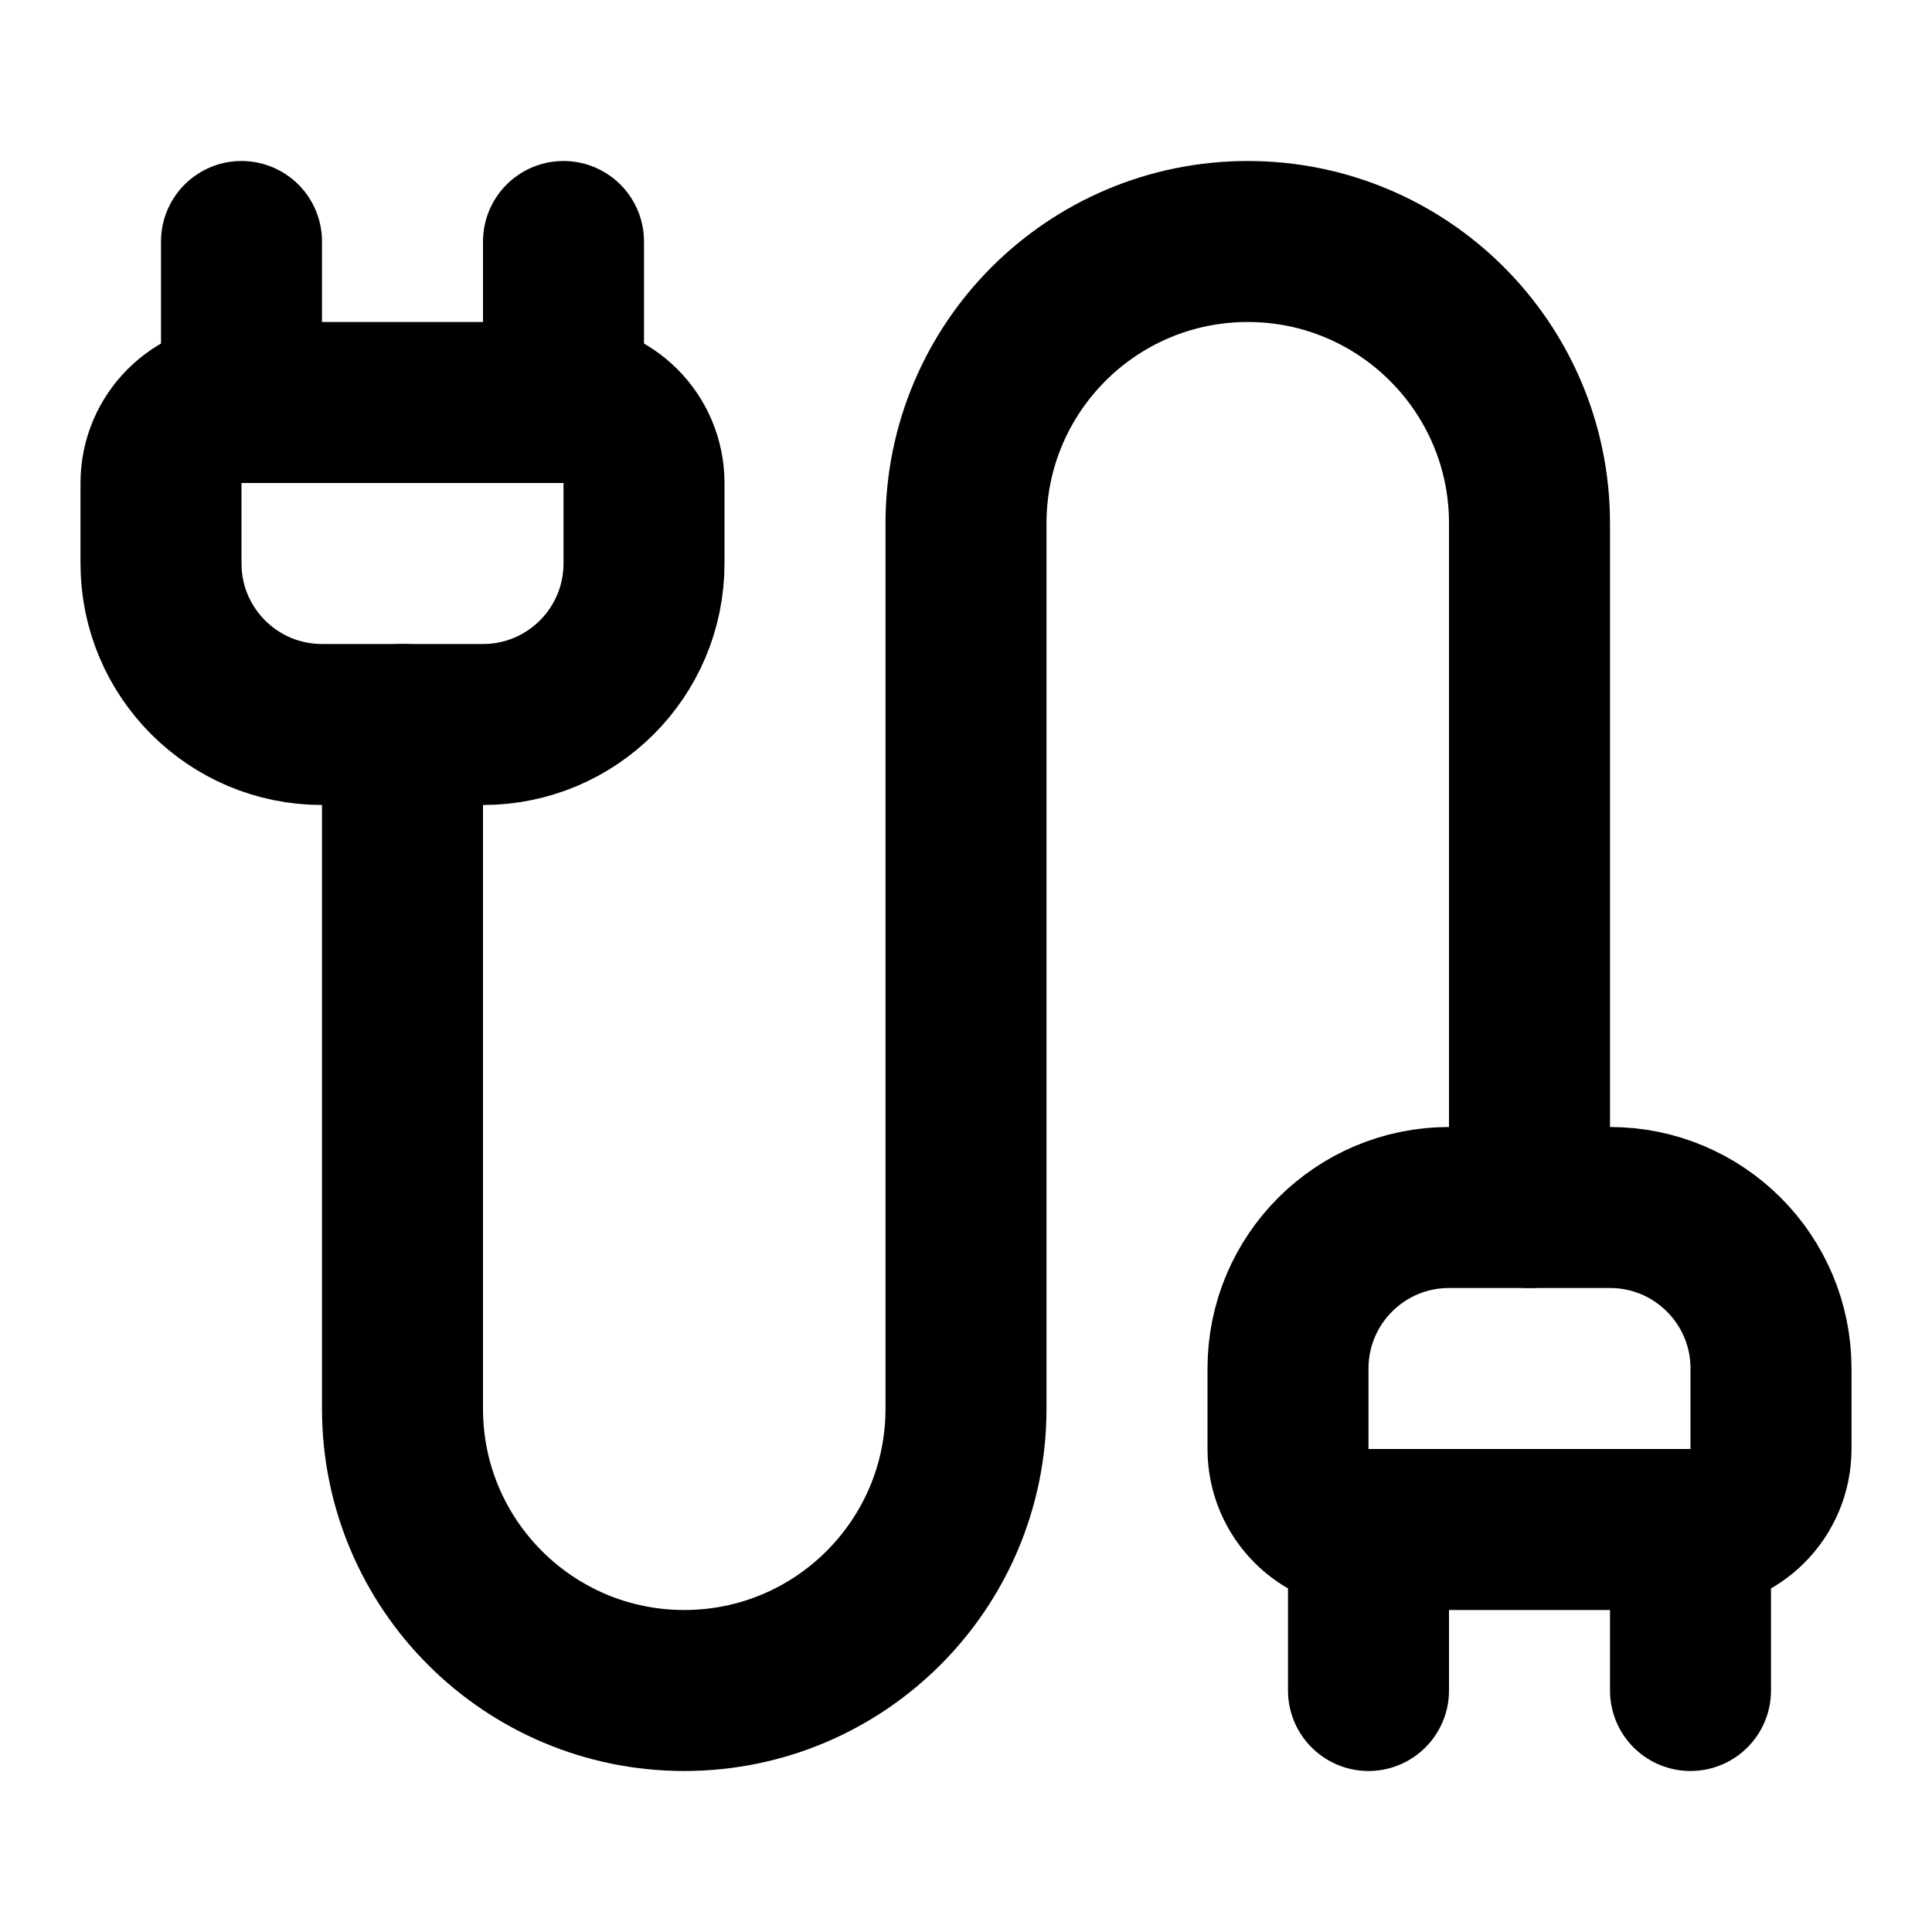
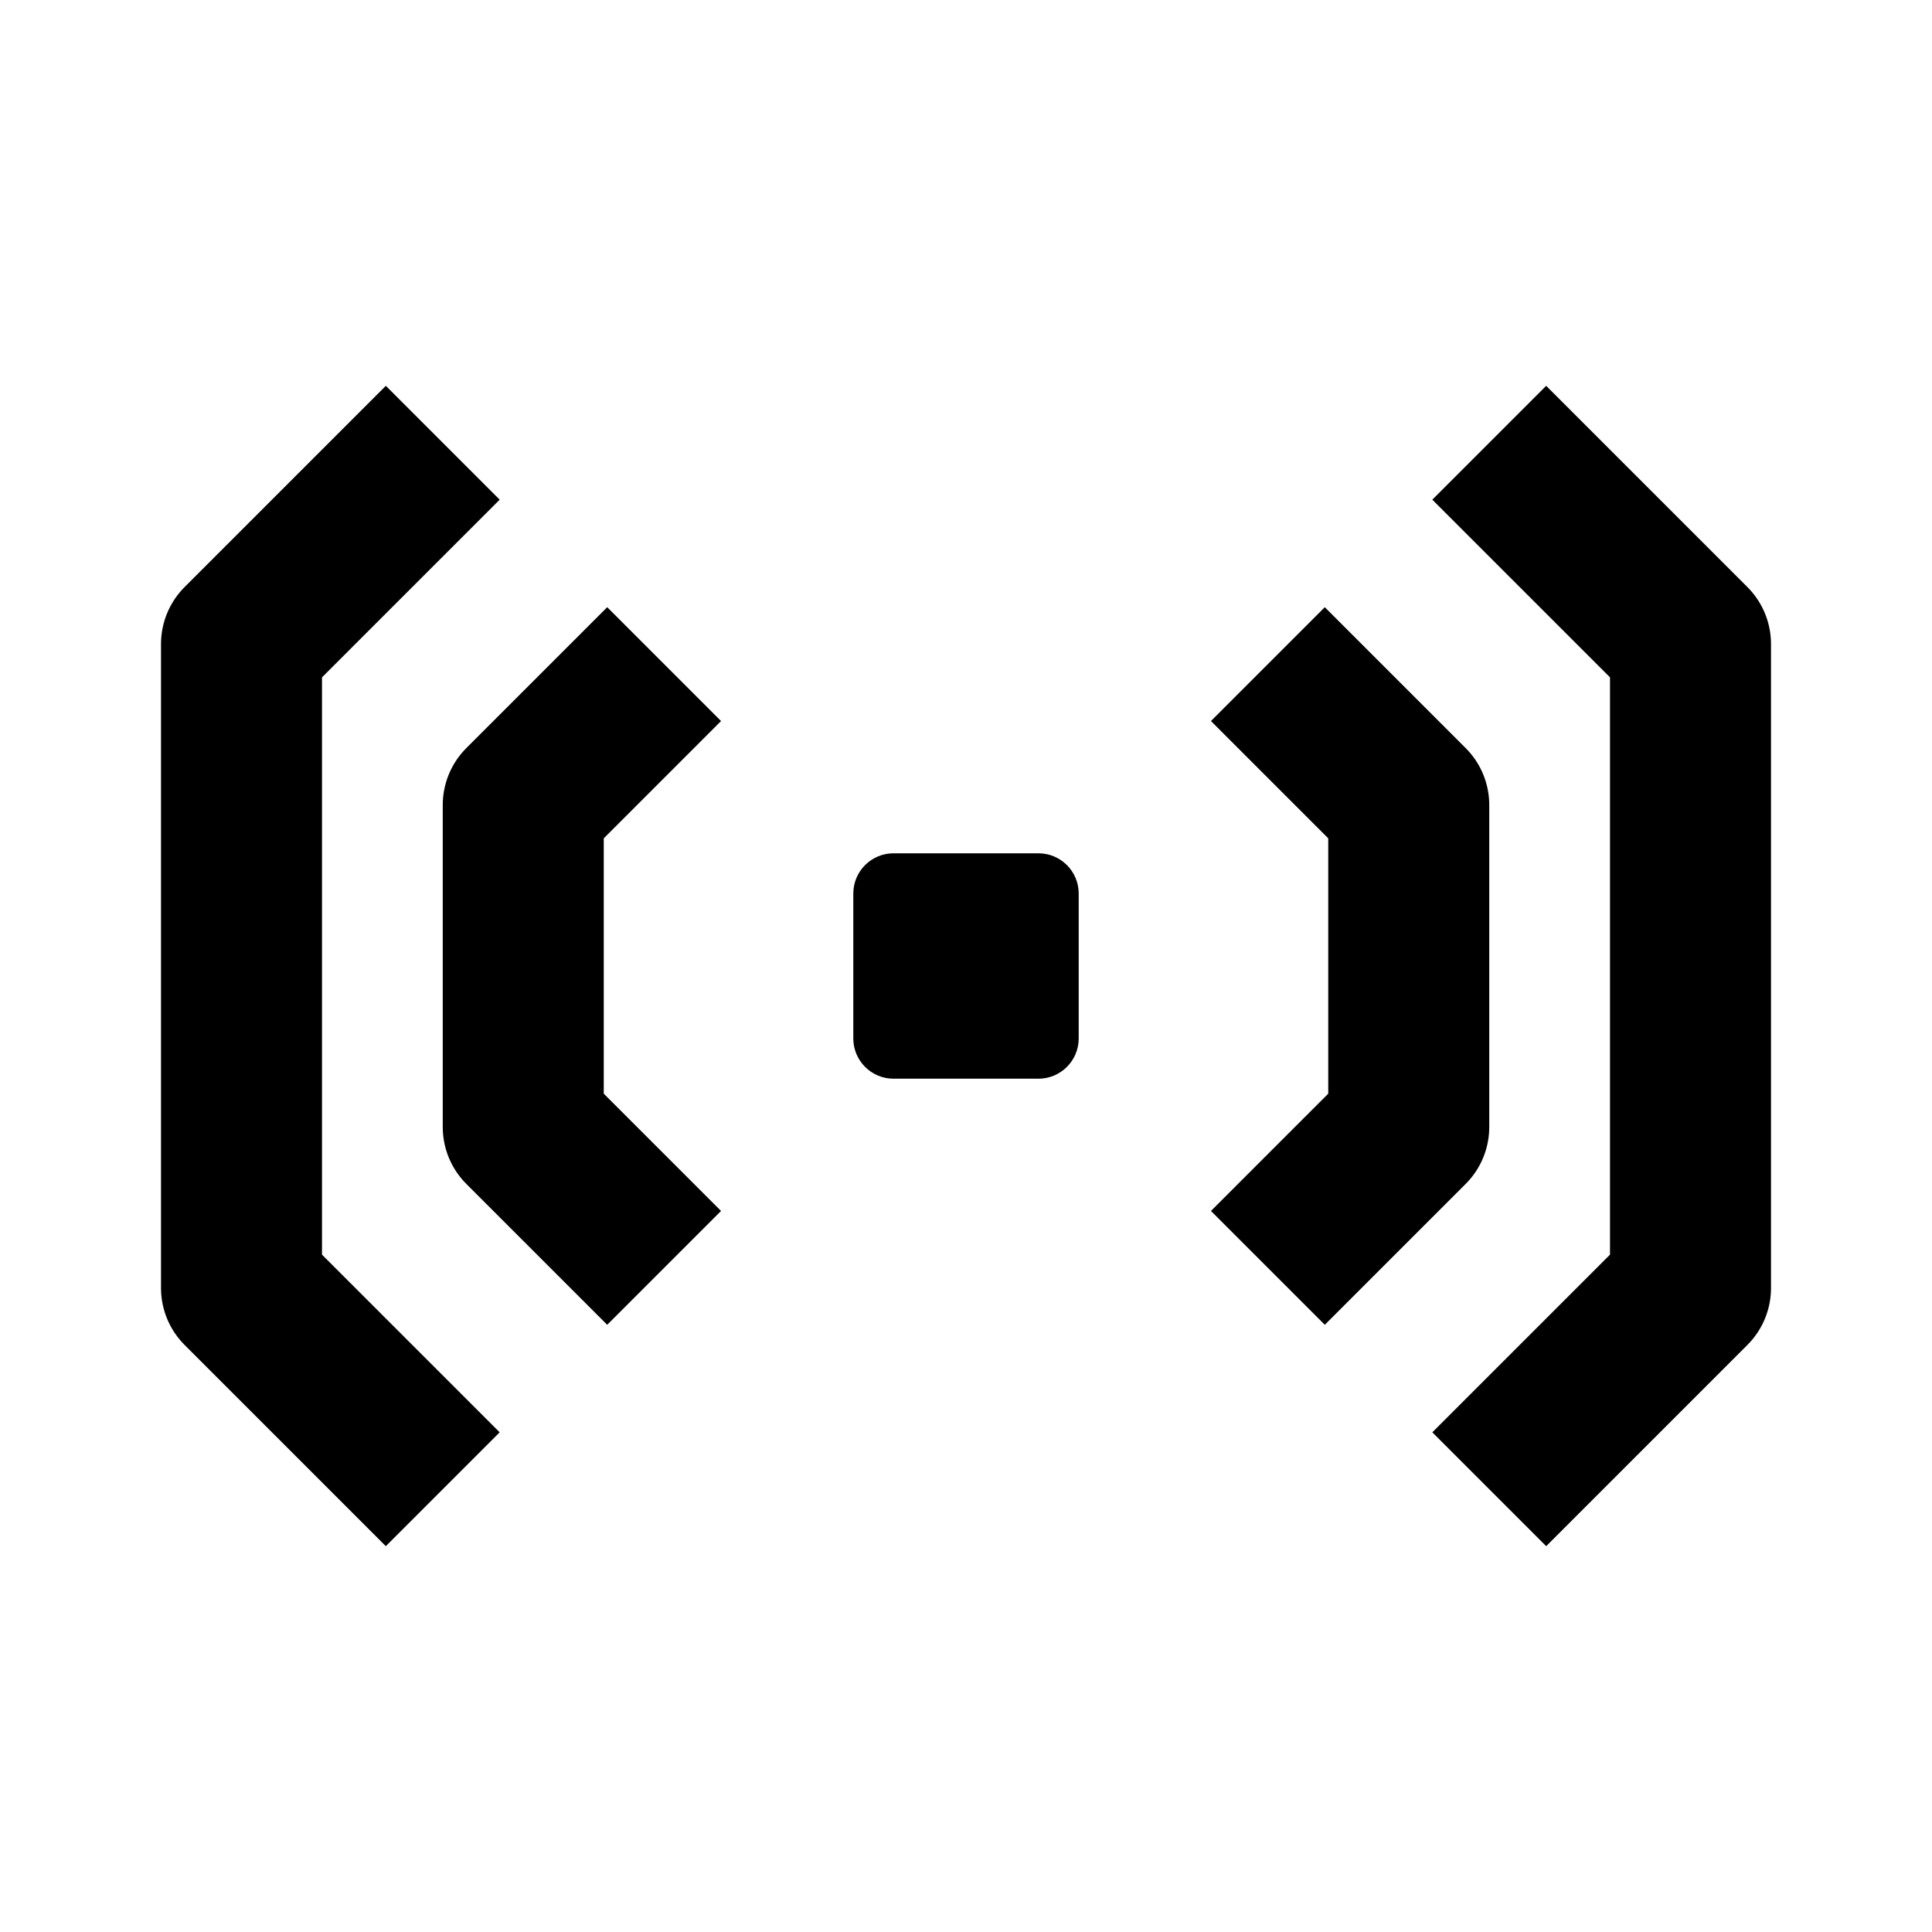
- <svg xmlns="http://www.w3.org/2000/svg" width="24" height="24" viewBox="0 0 24 24" fill="none" stroke="currentColor" stroke-width="2" stroke-linecap="round" stroke-linejoin="round">
-   <path d="M17 21v-2a1 1 0 0 1-1-1v-1a2 2 0 0 1 2-2h2a2 2 0 0 1 2 2v1a1 1 0 0 1-1 1" />
-   <path d="M19 15V6.5a1 1 0 0 0-7 0v11a1 1 0 0 1-7 0V9" />
-   <path d="M21 21v-2h-4" />
-   <path d="M3 5h4V3" />
-   <path d="M7 5a1 1 0 0 1 1 1v1a2 2 0 0 1-2 2H4a2 2 0 0 1-2-2V6a1 1 0 0 1 1-1V3" />
+ <svg xmlns="http://www.w3.org/2000/svg" width="24" height="24" viewBox="0 0 24 24" fill="none" stroke="currentColor" stroke-width="2.0" stroke-linecap="butt" stroke-linejoin="round">
+   <rect x="10.6" y="10.6" width="2.8" height="2.8" rx="0.5" fill="currentColor" stroke="none" />
+   <path d="M 8.25 8.25 L 6.5 10 V 14 L 8.25 15.75" />
+   <path d="M 5.5 5.5 L 3 8 V 16 L 5.5 18.5" />
+   <path d="M 15.75 8.25 L 17.5 10 V 14 L 15.75 15.75" />
+   <path d="M 18.5 5.5 L 21 8 V 16 L 18.5 18.5" />
</svg>
